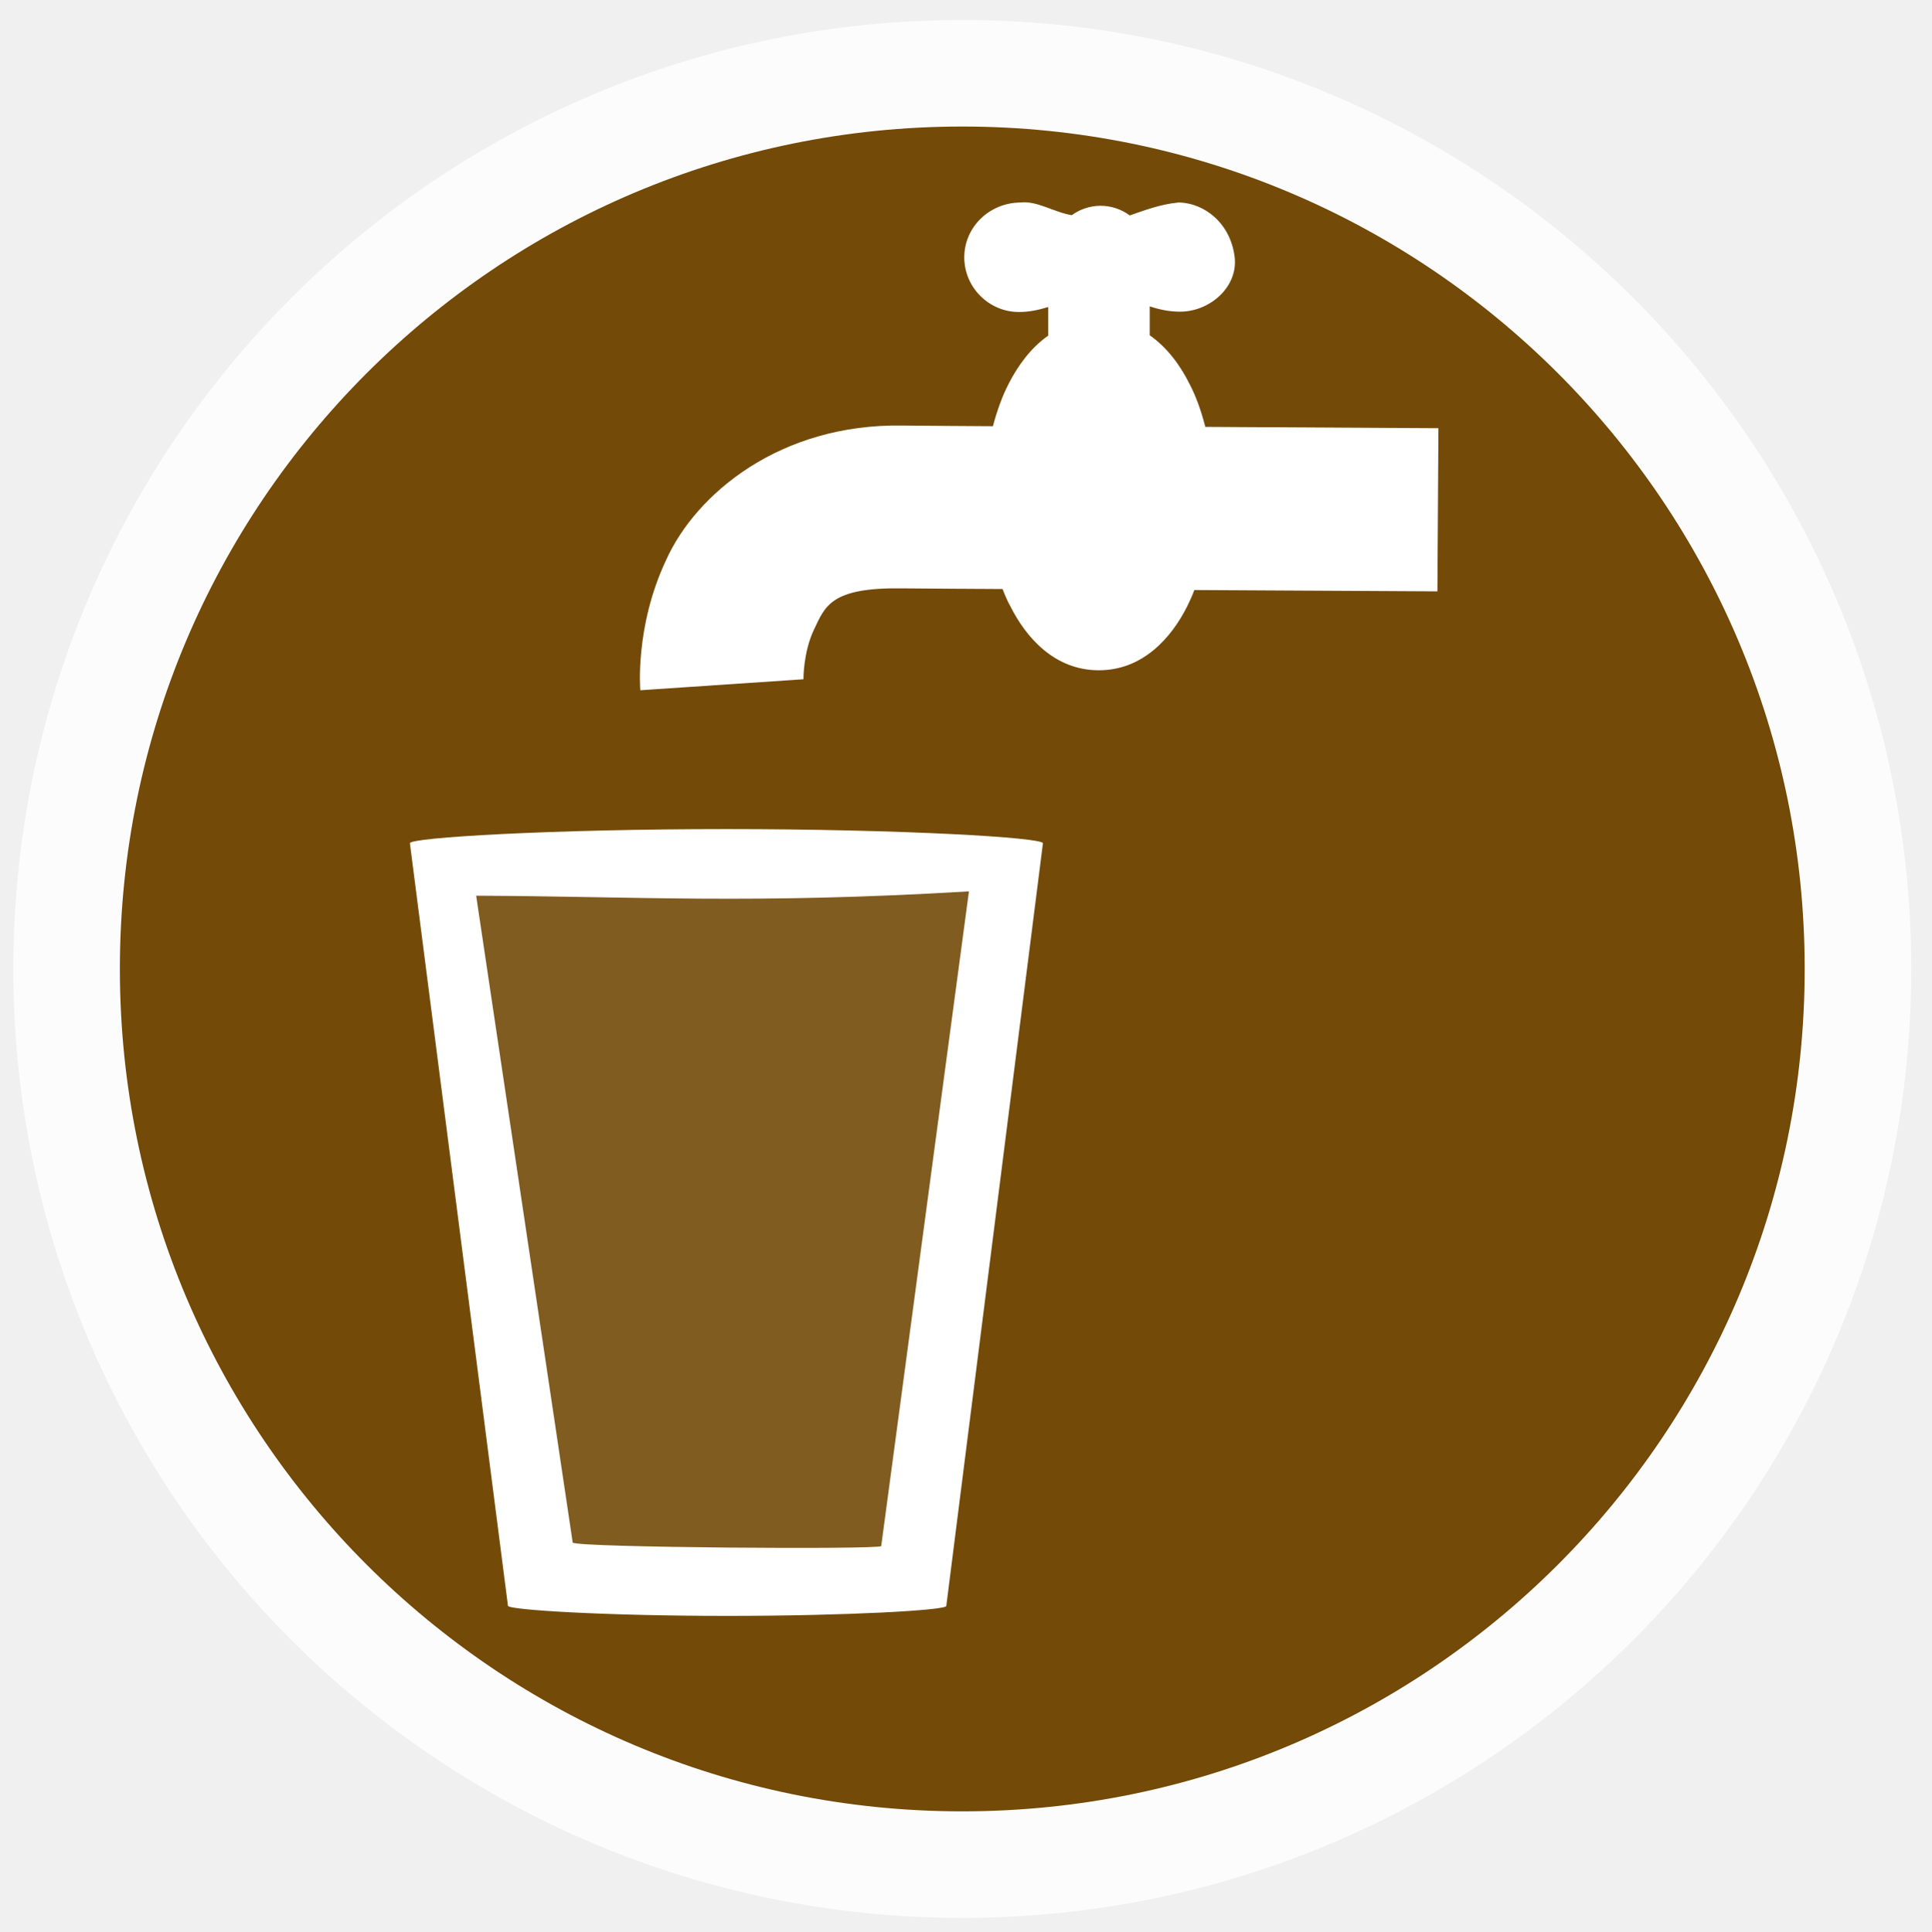
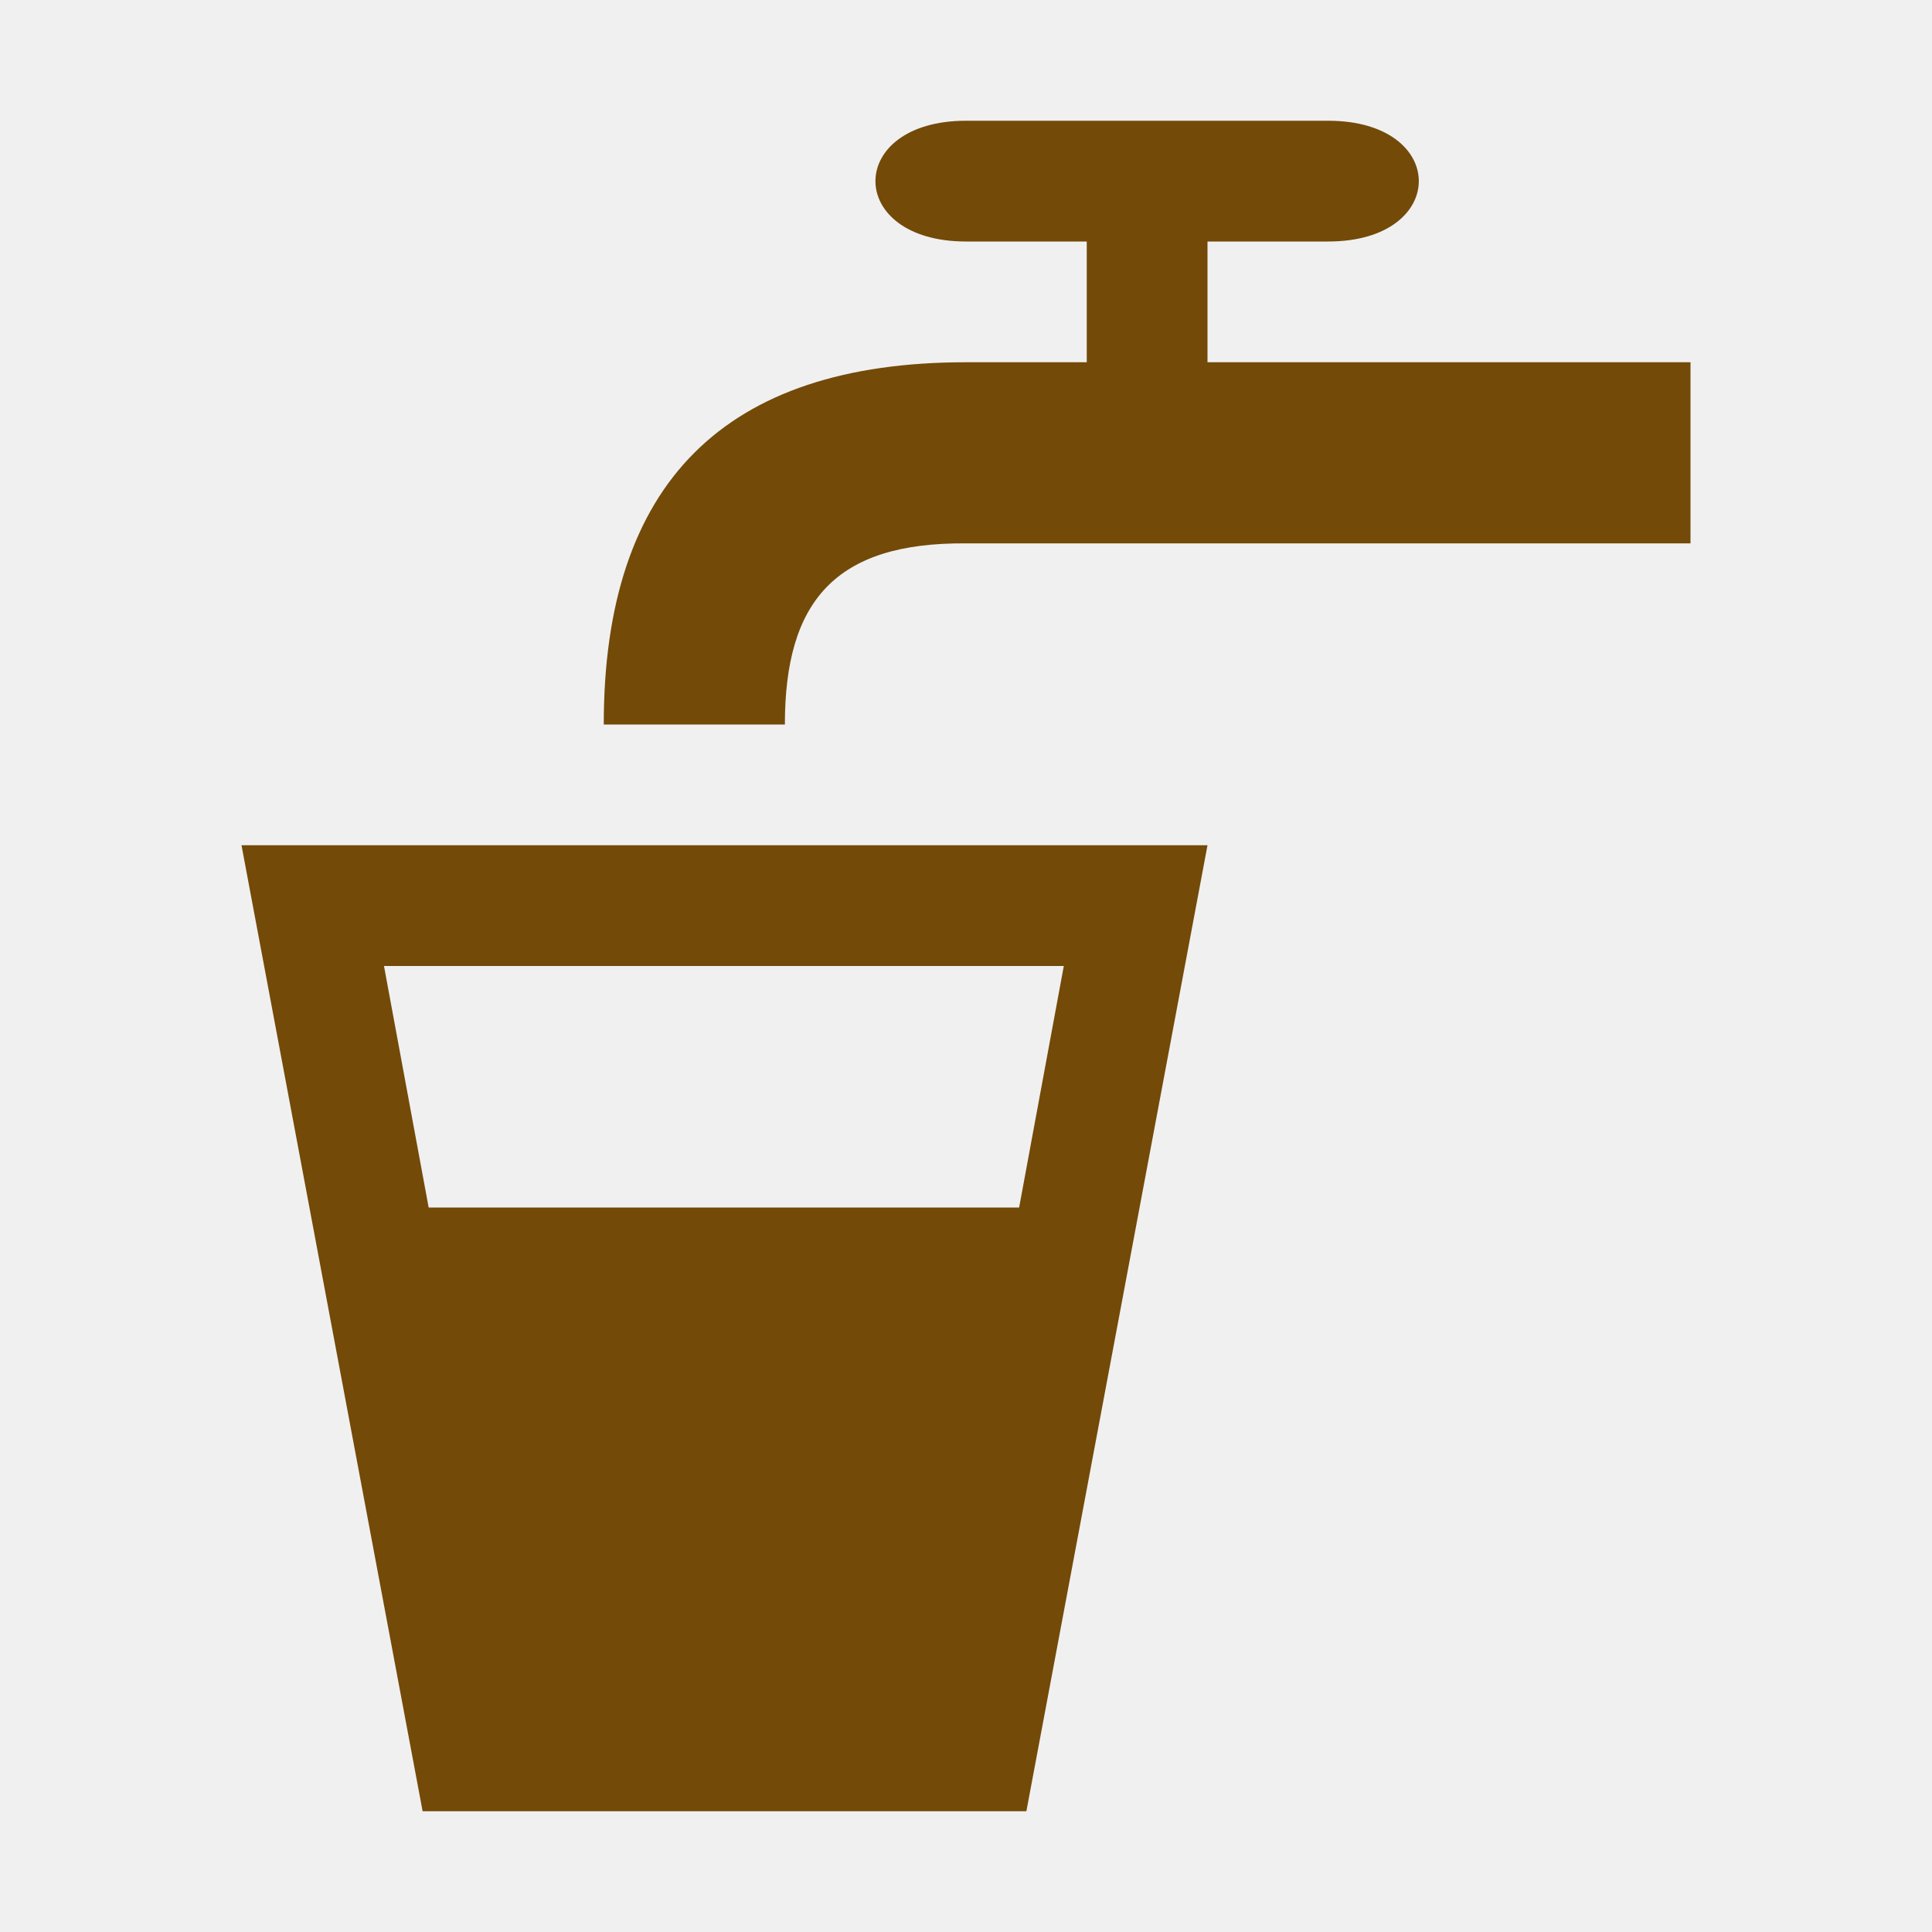
- <svg xmlns="http://www.w3.org/2000/svg" version="1.0" width="580" height="580">
-   <path id="path4141" d="M 542,291 C 542,430.728 428.728,544 289,544 149.272,544 36,430.728 36,291 36,151.272 149.272,38 289,38 428.728,38 542,151.272 542,291 Z" mix-blend-mode="normal" solid-color="#000000" opacity="0.8" color-interpolation-filters="linearRGB" filter-gaussianBlur-deviation="0" color="#000000" image-rendering="auto" color-rendering="auto" stroke-width="64" isolation="auto" color-interpolation="sRGB" solid-opacity="1" fill="none" stroke-linejoin="round" filter-blend-mode="normal" stroke="#ffffff" shape-rendering="auto" />
-   <path d="M 542,291 C 542,430.728 428.728,544 289,544 149.272,544 36,430.728 36,291 36,151.272 149.272,38 289,38 428.728,38 542,151.272 542,291 Z" id="path3267" fill="#734a08" />
-   <path d="m 218.1,249 c -52,0 -95,2.5 -95,4.25 0,0.1 29.45,229 29.45,229 -0.15,1.25 29.25,3.05 65.85,3.05 36,0 66,-1.7 65.8,-3 0,-0.1 29.025,-229.05 29.025,-229.05 C 313.1,251.5 270.6,249 218.1,249 Z M 172,463.3 143,269 c 48,0.2 83,2.6 148,-1.3 L 264.65,464.35 C 263.5,465.4 174,464.8 172,463.3 Z" id="path2209" fill="#ffffff" />
-   <path d="m 298,266.3 -26.3,208 -111,1.3 -25.35,-210.8 z" id="path2381" opacity="0.1" fill="#ffffff" fill-rule="evenodd" />
-   <path d="m 289.6,77.3 c 0,9 7.4,16.4 16.4,16.4 3.1,0 5.9,-0.6 8.8,-1.5 l 0,8.6 c -5.3,3.7 -9.2,9.2 -11.9,14.5 -2,3.9 -3.5,8.2 -4.7,12.7 -9.067,-0.064 -18.134,-0.102 -27.2,-0.2 -36.6,-0.6 -62,20.4 -71,40.5 -9.4,20 -7.7,39 -7.7,39 l 49,-3.3 c 0,0 -0.1,-8.1 3.2,-15 3.3,-6.9 5,-12.6 26.3,-12.3 10.241,0.098 19.665,0.142 30.3,0.2 0.7,1.8 1.4,3.5 2.3,5.1 4.8,9.6 13.4,19.3 26.6,19.3 13.2,0 21.8,-9.7 26.6,-19.3 0.8,-1.6 1.5,-3.2 2.1,-4.8 l 73,0.4 0.3,-49 -70,-0.4 c -1.2,-4.6 -2.7,-9 -4.8,-13 -2.7,-5.4 -6.6,-10.8 -11.9,-14.5 l 0,-8.7 c 3,1 5.9,1.6 9.1,1.6 9,0 17.474,-7.464 16.4,-16.4 -1.2,-9.981 -8.851,-16.168 -16.7,-16.4 -5.602,0.497 -10.532,2.43 -14.8,3.9 -2.591,-1.925 -5.744,-2.944 -8.971,-2.902 -3.036,0.049 -5.983,1.036 -8.437,2.826 C 316.524,63.749 311.537,60.252 306.496,60.812 297,60.9 289.6,68.3 289.6,77.3 Z" id="path3340" mix-blend-mode="normal" isolation="auto" white-space="normal" fill="#ffffff" color-rendering="auto" solid-opacity="1" color-interpolation-filters="linearRGB" shape-rendering="auto" image-rendering="auto" color-interpolation="sRGB" color="#000000" solid-color="#000000" />
+ <svg xmlns="http://www.w3.org/2000/svg" version="1.1" width="16" height="16" viewBox="0 0 16 16" id="svg2">
+   <defs id="defs6" />
+   <rect width="16" height="16" x="0" y="0" id="canvas" style="fill:none;stroke:none;visibility:hidden" />
+   <path d="m 1,6 1.5,8 5,0 L 9,6 z M 2.18,7 7.81,7 7.44,9 2.55,9 M 4,5 C 4,3 5,2 7,2 L 8,2 8,1 7,1 C 6,1 6,0 7,0 l 3,0 c 1,0 1,1 0,1 l -1,0 0,1 4,0 0,1.5 -6,0 C 5.915,3.491 5.5,3.982 5.5,5 z" id="drinking-water" style="fill:#734a08;fill-opacity:1" transform="translate(1,1)" />
</svg>
